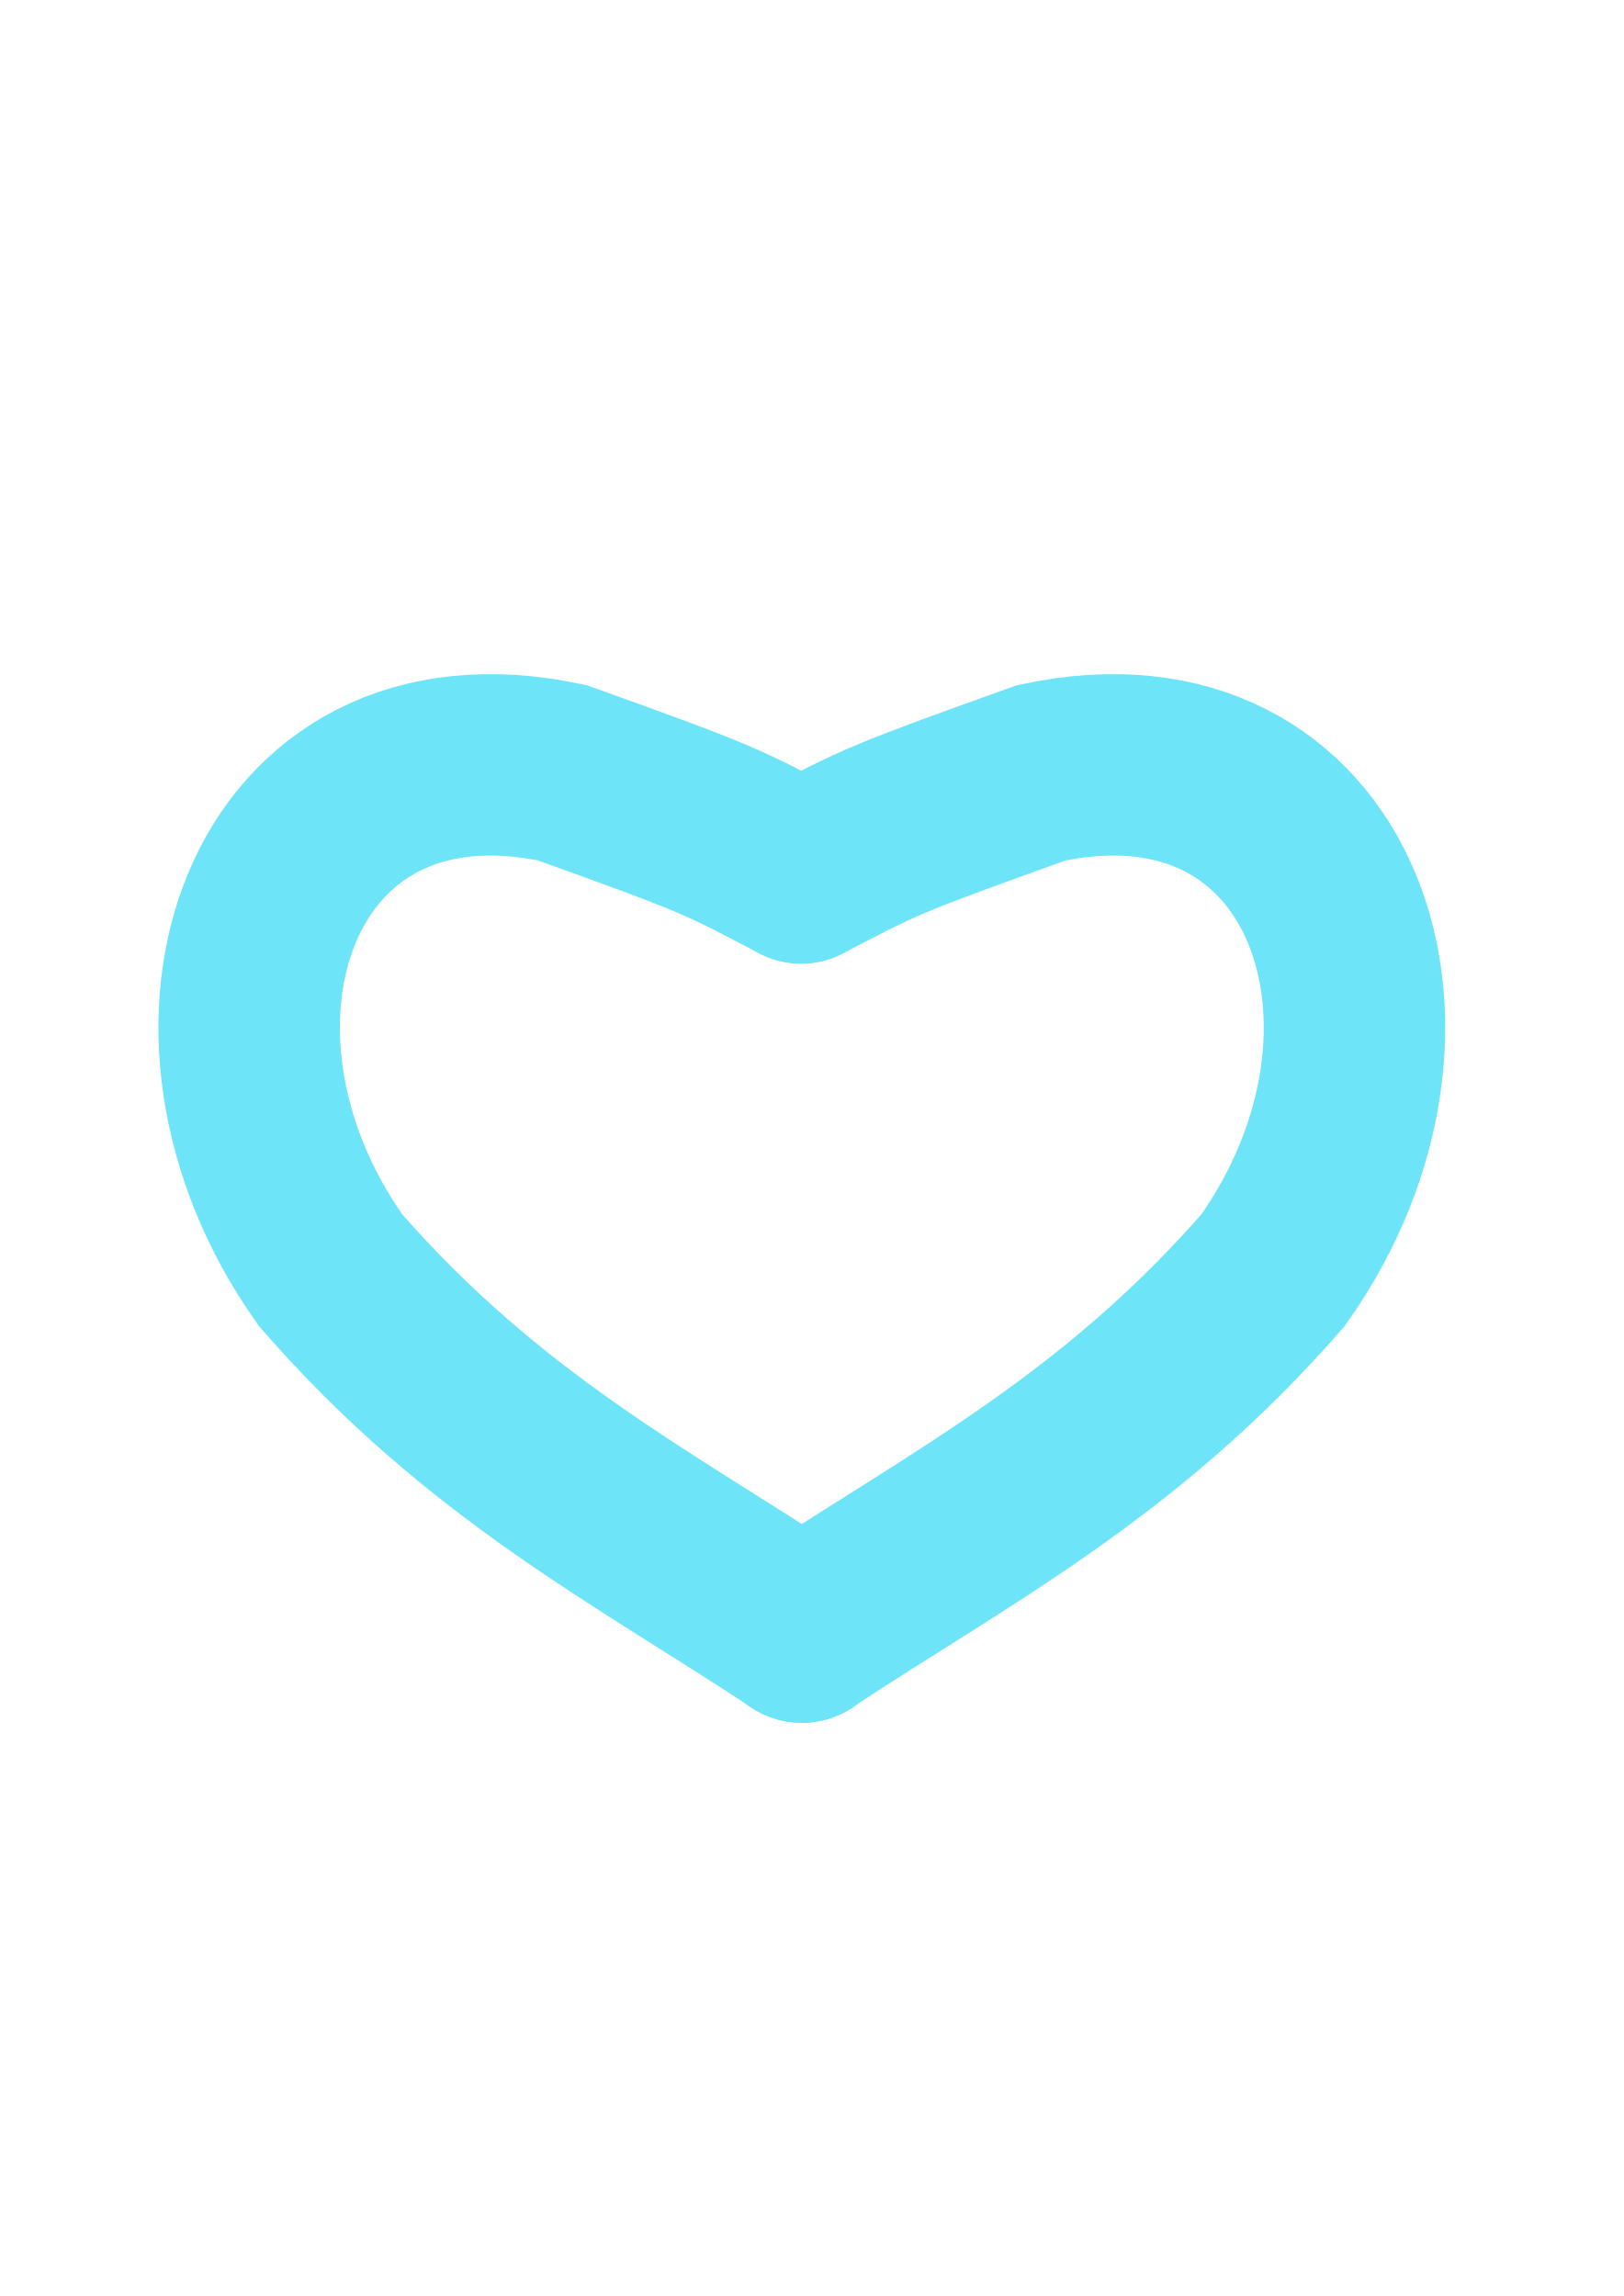
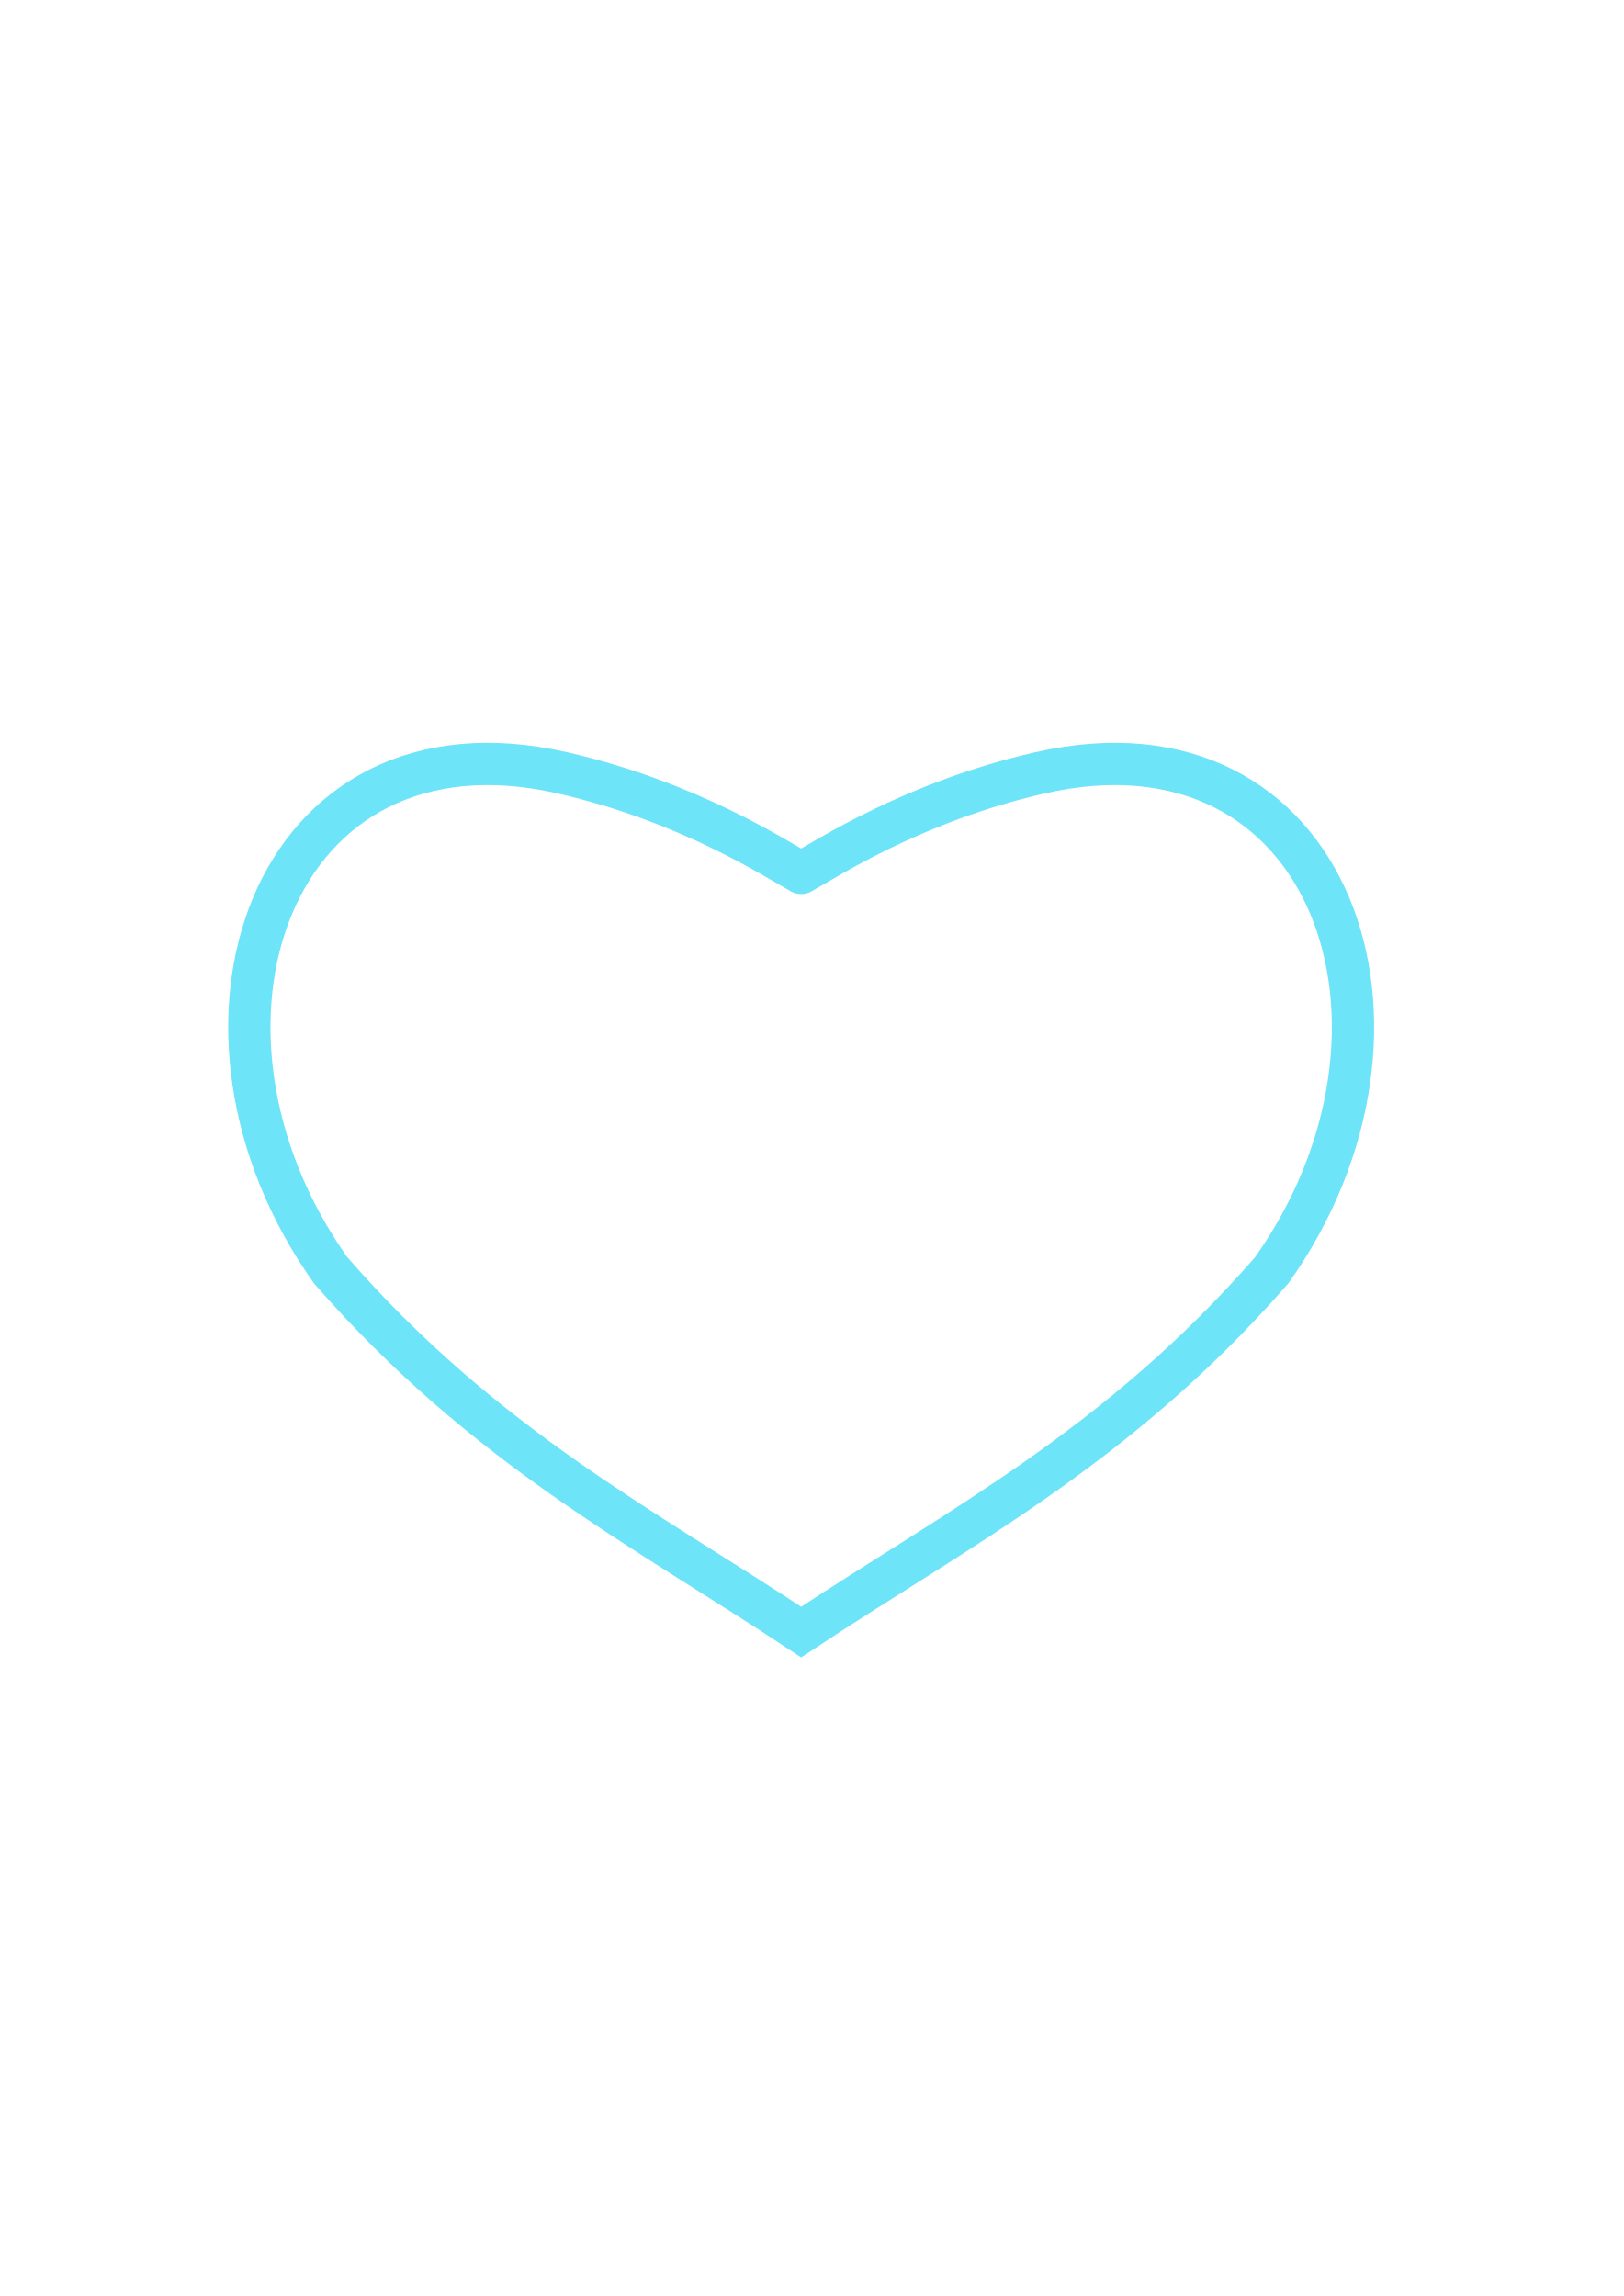
<svg xmlns="http://www.w3.org/2000/svg" width="210mm" height="297mm" viewBox="0 0 210 297" version="1.1" id="svg4698">
  <defs id="defs4692" />
  <g id="layer1">
-     <g id="g4665" style="display:inline;stroke:#6ee4f8;stroke-width:7.601;stroke-linecap:round;stroke-miterlimit:4;stroke-dasharray:none;stroke-opacity:1" transform="matrix(3.087748,0,0,3.087748,-710.5664,-648.1272)">
-       <g transform="matrix(0.08560933,0,0,0.08560933,262.3589,254.5152)" id="g4651" style="stroke:#6ee4f8;stroke-width:88.781;stroke-linecap:round;stroke-miterlimit:4;stroke-dasharray:none;stroke-opacity:1">
-         <path style="fill:none;stroke:#6ee4f8;stroke-width:88.781;stroke-linecap:round;stroke-linejoin:miter;stroke-miterlimit:4;stroke-dasharray:none;stroke-opacity:1" d="m 15.77,277.535 c -77.335,-51.078 -155.369,-90.735 -230.546,-177.061 -84.15,-118.642 -29.734,-273.992 113.411,-243.398 77.015,27.639 77.602,28.418 116.822,48.961" id="path4631" />
-         <path id="path4634" d="m 15.77,277.535 c 77.335,-51.078 155.369,-90.735 230.546,-177.061 84.15,-118.642 29.734,-273.992 -113.411,-243.398 -77.015,27.639 -78.228,28.418 -117.448,48.961" style="fill:none;stroke:#6ee4f8;stroke-width:88.781;stroke-linecap:round;stroke-linejoin:miter;stroke-miterlimit:4;stroke-dasharray:none;stroke-opacity:1" />
-         <path style="fill:none;stroke:#6ee4f8;stroke-width:88.781;stroke-linecap:round;stroke-linejoin:miter;stroke-miterlimit:4;stroke-dasharray:none;stroke-opacity:1" d="m 15.073,277.016 c -0.149,0.228 1.16,0.884 1.455,0.069" id="path4646" />
-       </g>
-     </g>
+     <path id="path1445" d="m 103.618,112.913 c 3.321,-1.825 14.519,-9.206 30.881,-12.942 37.723,-8.614 52.223,32.978 29.979,64.34 -19.872,22.82 -40.5,33.302 -60.86,46.804 C 83.258,197.613 62.63,187.13 42.758,164.311 20.514,132.949 35.014,91.357 72.737,99.971 89.099,103.707 100.297,111.088 103.618,112.913" style="fill:none;stroke:#6ee4f8;stroke-width:5.468;stroke-linecap:round;stroke-linejoin:miter;stroke-miterlimit:4;stroke-dasharray:none;stroke-opacity:1" />
  </g>
</svg>
